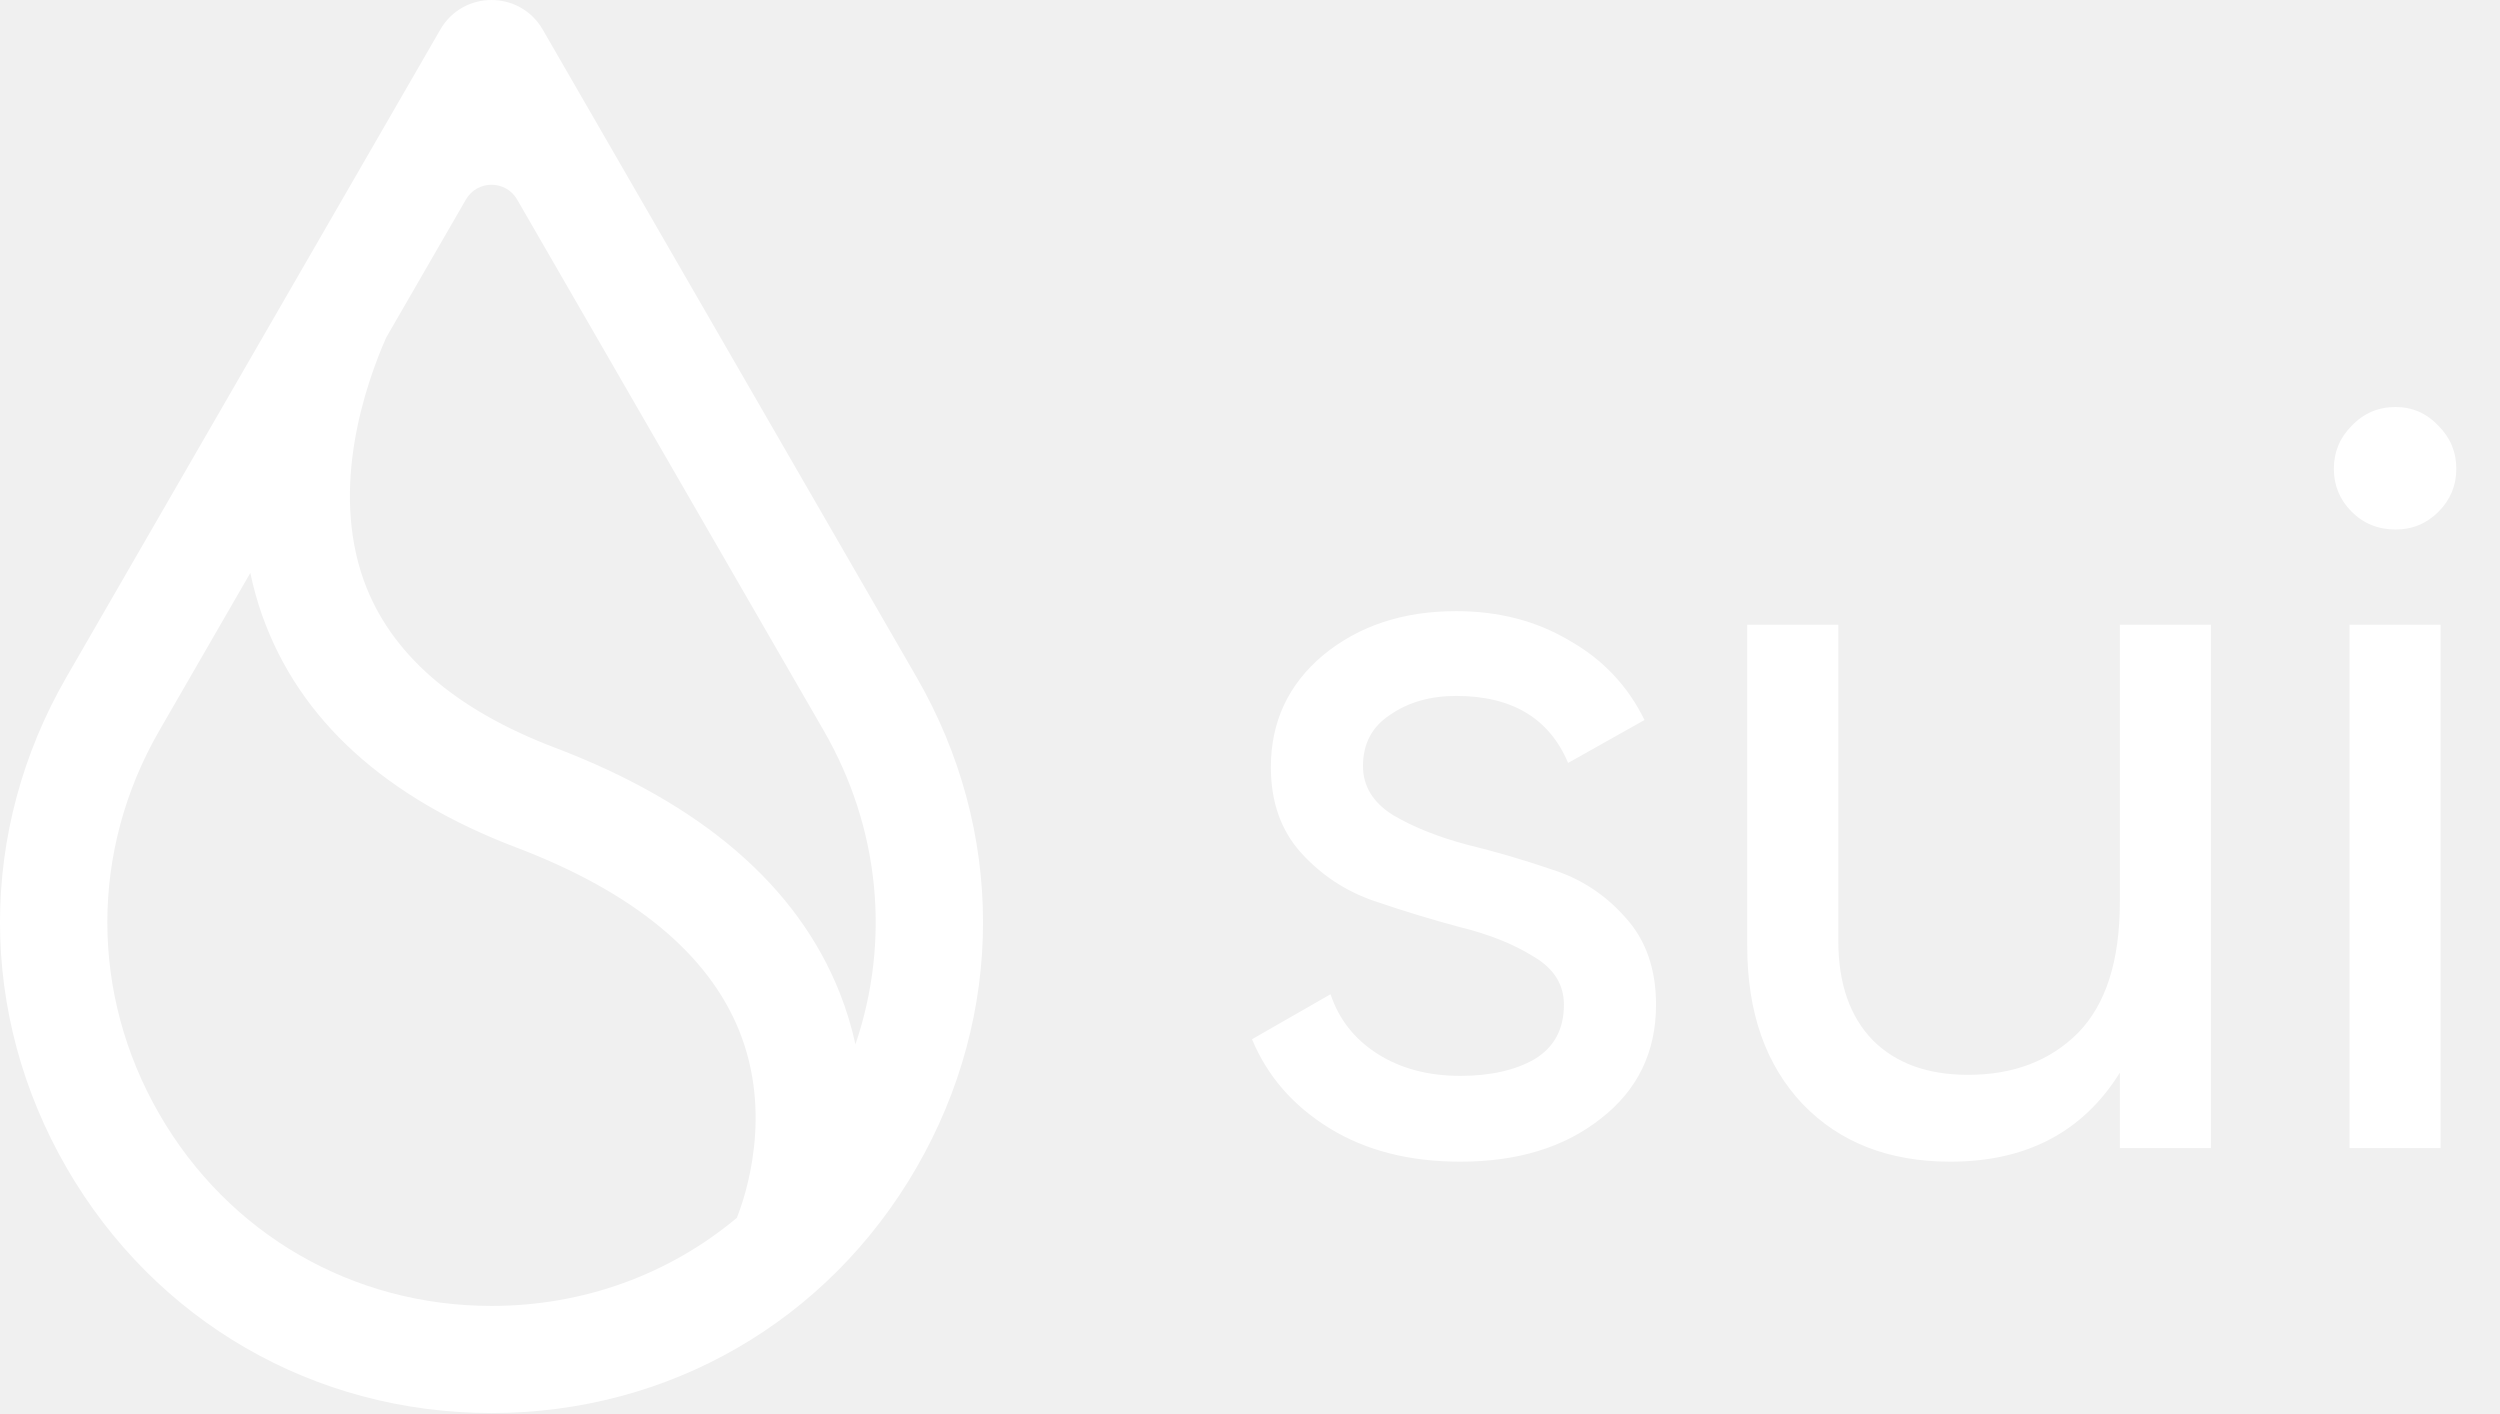
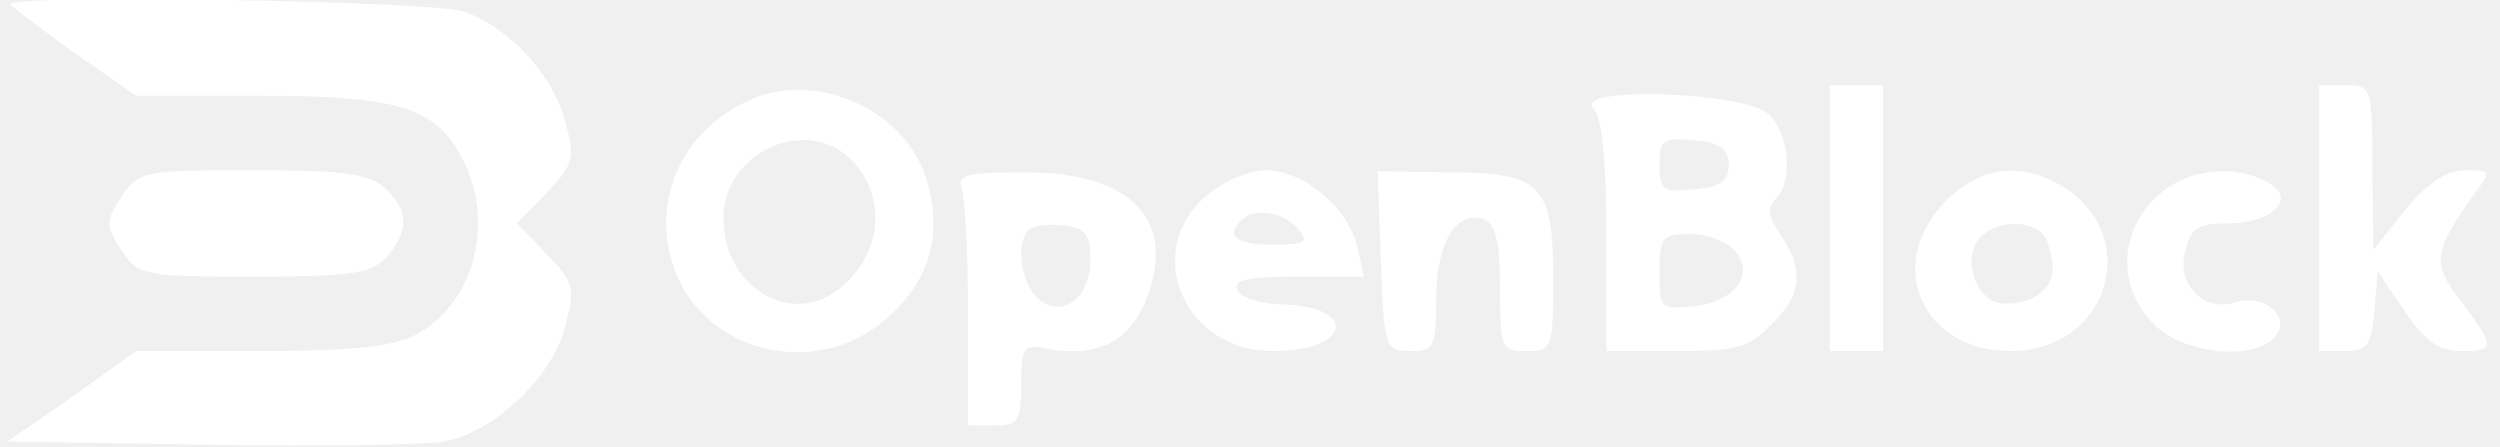
- <svg xmlns="http://www.w3.org/2000/svg" width="46" height="26" viewBox="0 0 46 26" fill="none">
-   <path fill-rule="evenodd" clip-rule="evenodd" d="M9.044 26C5.78 26 2.856 24.312 1.224 21.485C-0.408 18.658 -0.408 15.283 1.224 12.456L8.102 0.544C8.52 -0.181 9.567 -0.181 9.986 0.544L16.863 12.456C18.496 15.283 18.496 18.659 16.863 21.485C15.231 24.312 12.308 26 9.044 26ZM8.573 3.671L7.106 6.211C6.723 7.081 6.076 8.96 6.695 10.683C7.176 12.02 8.359 13.054 10.213 13.758C12.91 14.784 14.672 16.302 15.451 18.268C15.578 18.589 15.672 18.906 15.74 19.216C16.387 17.315 16.192 15.237 15.156 13.442L9.515 3.671C9.306 3.309 8.782 3.309 8.573 3.671ZM2.932 13.442L4.606 10.542C4.661 10.804 4.734 11.068 4.827 11.331C5.508 13.241 7.083 14.677 9.508 15.597C11.652 16.413 13.03 17.548 13.602 18.968C14.222 20.507 13.72 22 13.558 22.408C12.316 23.447 10.739 24.029 9.044 24.029C6.492 24.029 4.207 22.71 2.932 20.5C1.656 18.29 1.656 15.652 2.932 13.442ZM43.27 9.415C43.489 9.634 43.758 9.743 44.079 9.743C44.388 9.743 44.651 9.634 44.869 9.415C45.087 9.197 45.196 8.934 45.196 8.626C45.196 8.318 45.087 8.054 44.869 7.836C44.651 7.605 44.388 7.489 44.079 7.489C43.758 7.489 43.489 7.605 43.27 7.836C43.052 8.054 42.943 8.318 42.943 8.626C42.943 8.934 43.052 9.197 43.27 9.415ZM43.232 11.495V21.125H44.907V11.495H43.232ZM25.079 14.095C25.079 14.468 25.265 14.77 25.637 15.001C26.009 15.219 26.459 15.399 26.985 15.54C27.512 15.668 28.038 15.822 28.564 16.002C29.091 16.169 29.54 16.464 29.913 16.888C30.285 17.299 30.471 17.832 30.471 18.486C30.471 19.36 30.131 20.059 29.45 20.586C28.783 21.112 27.922 21.375 26.87 21.375C25.932 21.375 25.13 21.17 24.462 20.759C23.795 20.348 23.32 19.803 23.037 19.122L24.482 18.294C24.636 18.756 24.924 19.122 25.348 19.392C25.772 19.661 26.279 19.796 26.87 19.796C27.422 19.796 27.878 19.694 28.237 19.488C28.597 19.27 28.776 18.936 28.776 18.486C28.776 18.114 28.59 17.819 28.218 17.601C27.846 17.369 27.396 17.19 26.87 17.061C26.343 16.92 25.817 16.76 25.29 16.58C24.764 16.4 24.315 16.105 23.942 15.694C23.57 15.283 23.384 14.757 23.384 14.115C23.384 13.28 23.705 12.593 24.347 12.054C25.002 11.515 25.817 11.245 26.793 11.245C27.576 11.245 28.269 11.425 28.873 11.784C29.489 12.131 29.951 12.619 30.259 13.248L28.853 14.038C28.507 13.216 27.82 12.805 26.793 12.805C26.318 12.805 25.913 12.921 25.579 13.152C25.245 13.37 25.079 13.685 25.079 14.095ZM39.005 11.495H40.681V21.125H39.005V19.738C38.325 20.83 37.285 21.375 35.885 21.375C34.756 21.375 33.85 21.022 33.17 20.316C32.489 19.597 32.149 18.628 32.149 17.408V11.495H33.825V17.312C33.825 18.095 34.037 18.705 34.46 19.141C34.884 19.565 35.468 19.777 36.213 19.777C37.047 19.777 37.721 19.52 38.235 19.006C38.749 18.48 39.005 17.678 39.005 16.599V11.495Z" fill="white" />
+ <svg xmlns="http://www.w3.org/2000/svg" version="1.0" width="235pt" height="42pt" viewBox="0 0 235 42" preserveAspectRatio="xMidYMid meet">
+   <g transform="translate(0,42) scale(0.1,-0.1)" fill="#ffffff" stroke="none">
+     <path d="M10 416 c0 -2 27 -22 59 -45 l59 -41 117 0 c130 0 165 -11 190 -60 31 -60 10 -137 -45 -165 -21 -11 -61 -15 -145 -15 l-117 0 -60 -43 -61 -42 189 -3 c104 -2 204 0 222 3 46 9 100 59 113 107 10 38 9 42 -17 69 l-28 29 28 29 c25 26 27 32 17 68 -12 43 -51 86 -94 102 -25 10 -427 17 -427 7z" />
+     <path d="M705 326 c-61 -27 -91 -88 -74 -150 24 -86 134 -116 203 -55 41 36 53 81 36 133 -21 64 -104 100 -165 72z m95 -56 c33 -33 30 -85 -7 -118 -46 -42 -113 -4 -113 63 0 62 78 97 120 55z" />
+     <path d="M1720 215 l0 -125 25 0 25 0 0 125 0 125 -25 0 -25 0 0 -125z" />
+     <path d="M2180 215 l0 -125 24 0 c21 0 25 5 28 38 l3 37 25 -37 c19 -28 32 -38 53 -38 33 0 33 3 1 46 -29 37 -27 47 12 102 16 21 16 22 -9 22 -17 0 -35 -12 -56 -37 l-30 -38 -1 78 c0 75 -1 77 -25 77 l-25 0 0 -125z" />
+     <path d="M1498 318 c8 -8 12 -49 12 -120 l0 -108 65 0 c57 0 69 3 90 25 29 28 31 51 9 84 -12 17 -13 26 -5 34 17 17 13 62 -7 80 -23 21 -185 26 -164 5z m127 -53 c0 -15 -8 -21 -32 -23 -30 -3 -33 -1 -33 23 0 24 3 26 33 23 24 -2 32 -8 32 -23z m6 -81 c19 -23 -1 -48 -40 -52 -30 -3 -31 -2 -31 32 0 33 2 36 29 36 16 0 34 -7 42 -16z" />
+     <path d="M114 235 c-15 -23 -15 -27 0 -50 16 -24 20 -25 125 -25 92 0 110 3 124 18 22 24 21 45 -1 65 -15 14 -40 17 -125 17 -103 0 -107 -1 -123 -25z" />
+     <path d="M904 243 c3 -8 6 -62 6 -119 l0 -104 25 0 c22 0 25 4 25 39 0 35 2 38 25 33 45 -8 75 6 91 43 32 76 -10 123 -112 123 -54 0 -65 -2 -60 -15z m121 -67 c0 -36 -26 -56 -49 -37 -16 14 -22 52 -9 65 4 4 19 6 33 4 20 -2 25 -8 25 -32z" />
+     <path d="M1134 236 c-61 -52 -21 -146 62 -146 76 0 81 43 6 44 -20 1 -37 7 -39 14 -4 9 12 12 57 12 l62 0 -6 28 c-9 37 -51 72 -86 72 -16 0 -41 -11 -56 -24z m86 -31 c11 -13 7 -15 -24 -15 -34 0 -44 8 -29 23 11 12 40 8 53 -8z" />
+     <path d="M1298 174 c3 -81 4 -84 28 -84 22 0 24 4 24 49 0 53 19 84 45 75 11 -5 15 -22 15 -65 0 -56 1 -59 25 -59 24 0 25 2 25 68 0 89 -11 100 -100 100 l-65 1 3 -85z" />
+     <path d="M1829 231 c-58 -59 -23 -141 61 -141 95 0 126 114 43 158 -37 20 -73 14 -104 -17z m95 -37 c10 -27 7 -43 -13 -54 -11 -5 -26 -7 -35 -4 -21 8 -30 42 -16 59 16 20 56 19 64 -1z" />
+     <path d="M2045 248 c-51 -29 -61 -93 -20 -133 27 -28 95 -35 114 -11 15 18 -10 40 -37 32 -30 -10 -56 16 -48 47 5 23 12 27 40 27 43 0 66 24 37 39 -25 14 -61 13 -86 -1z" />
+   </g>
</svg>
